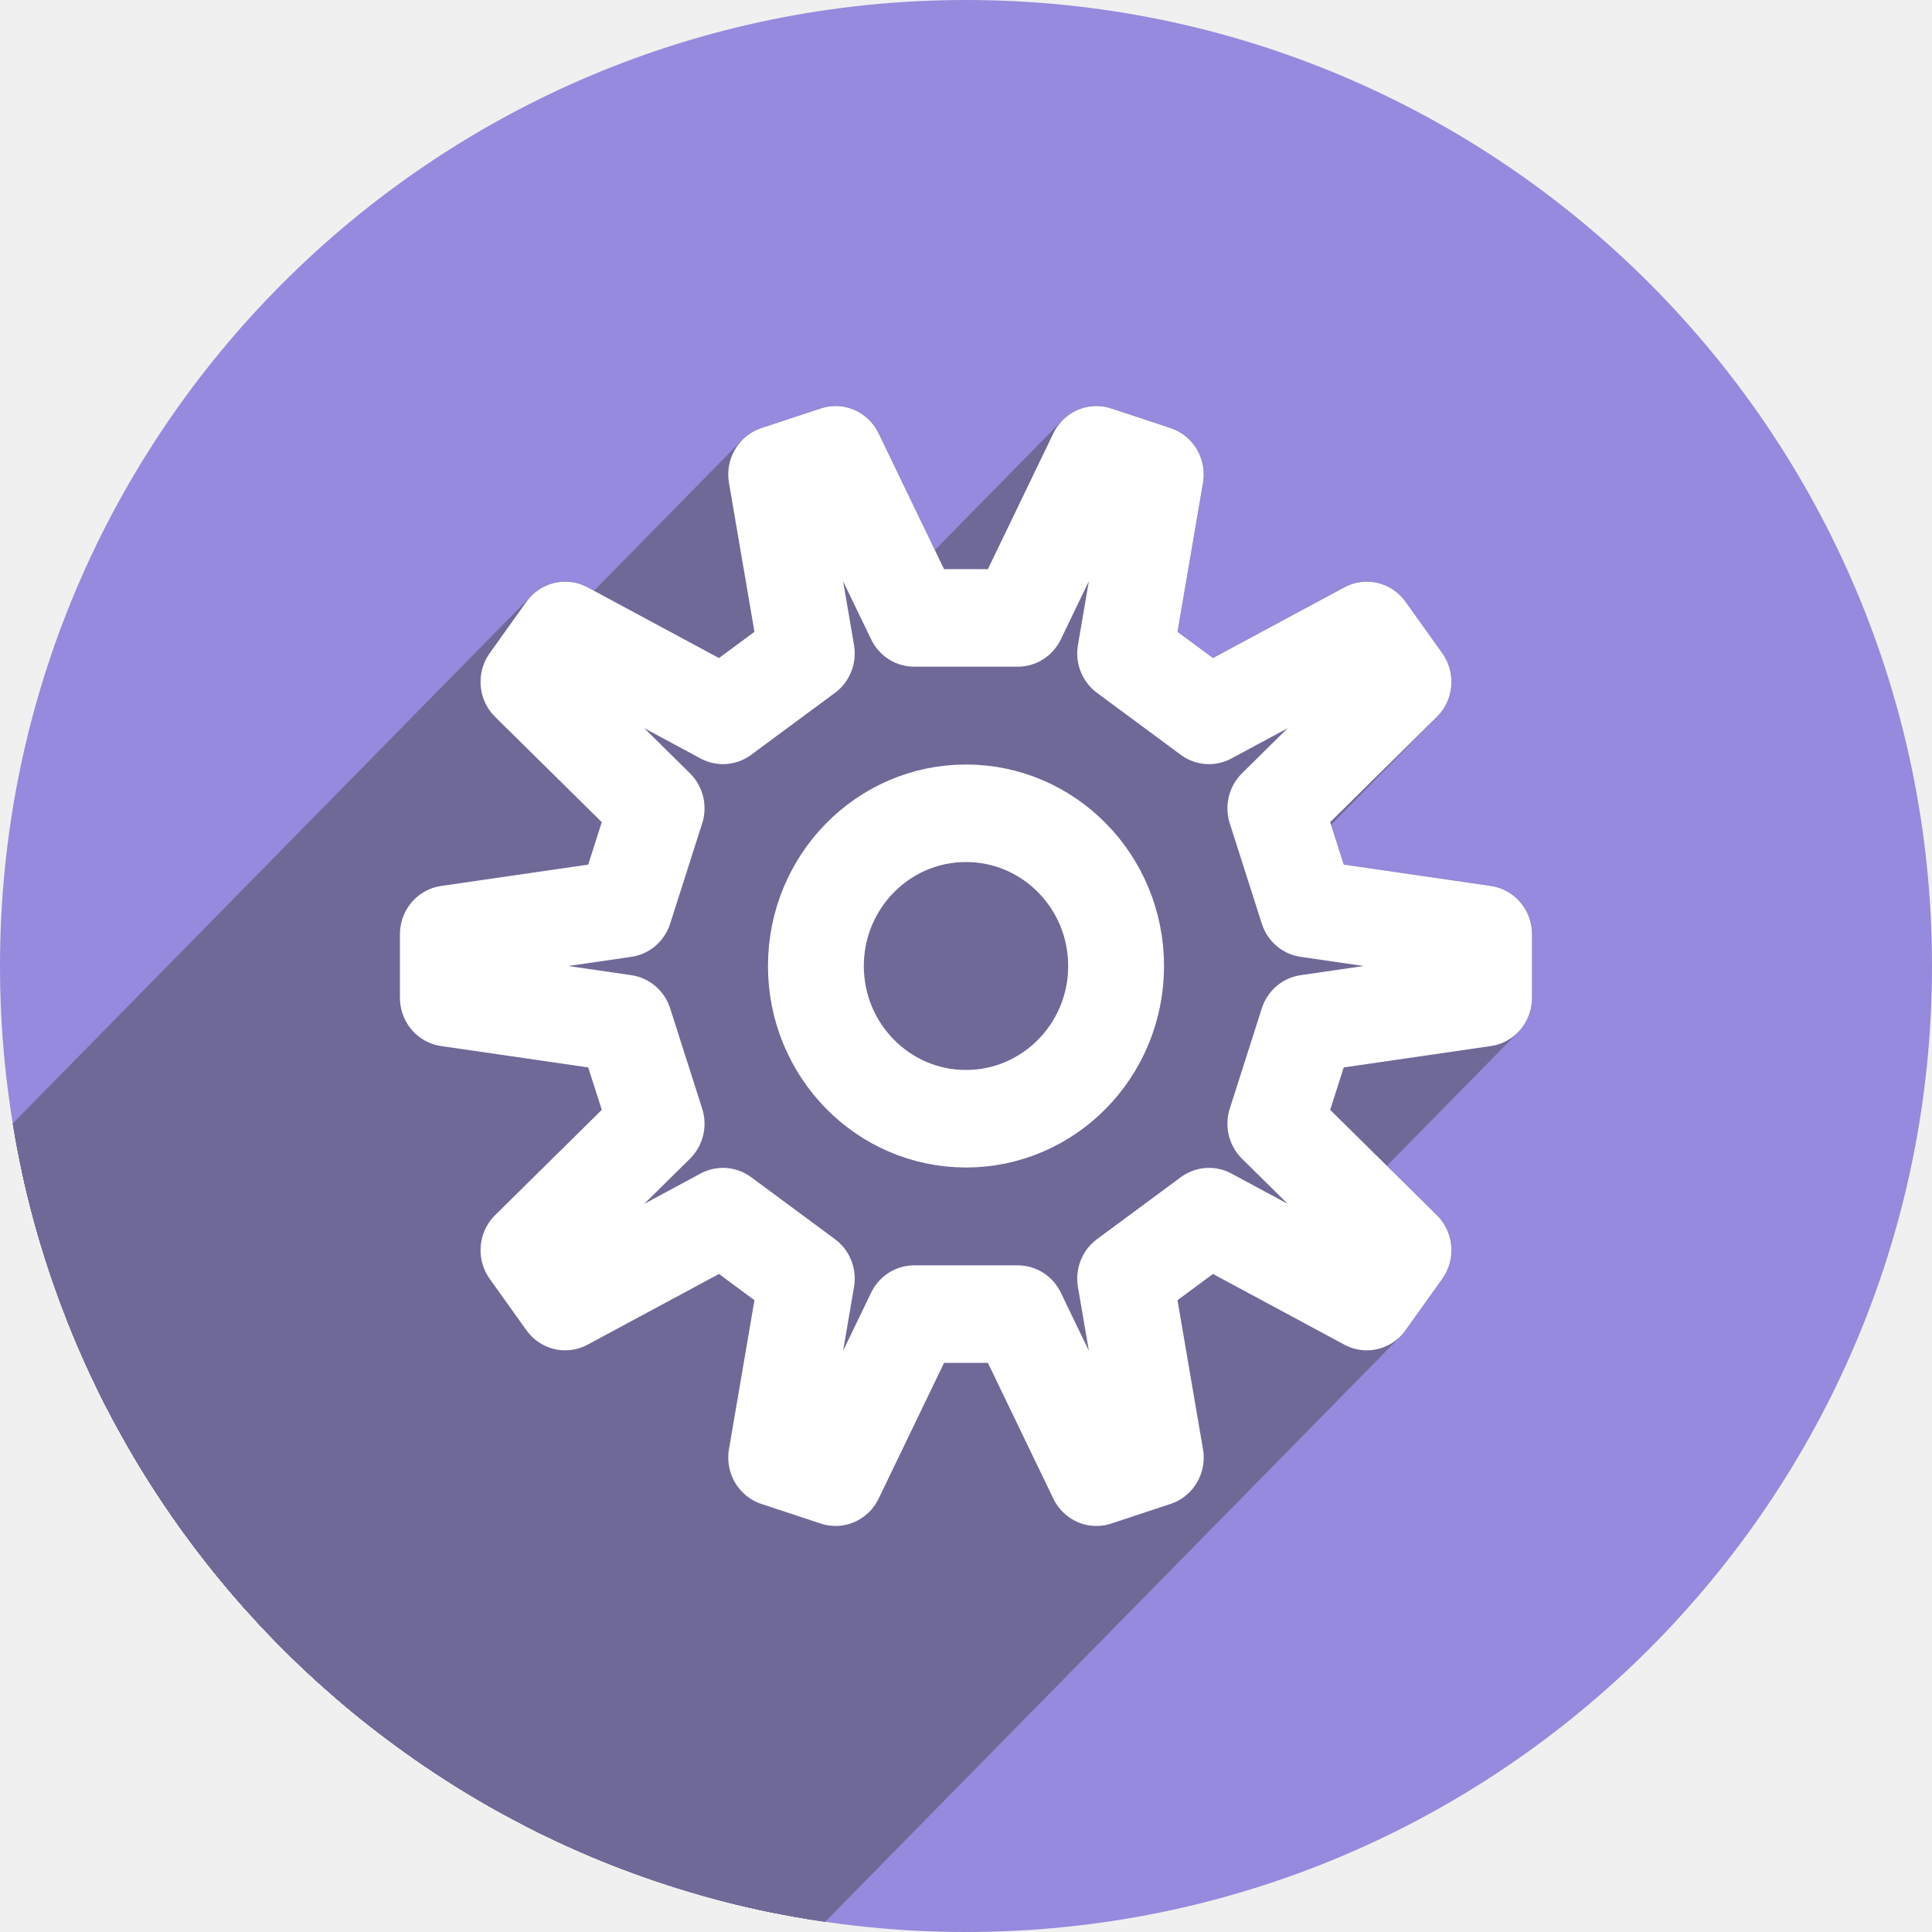
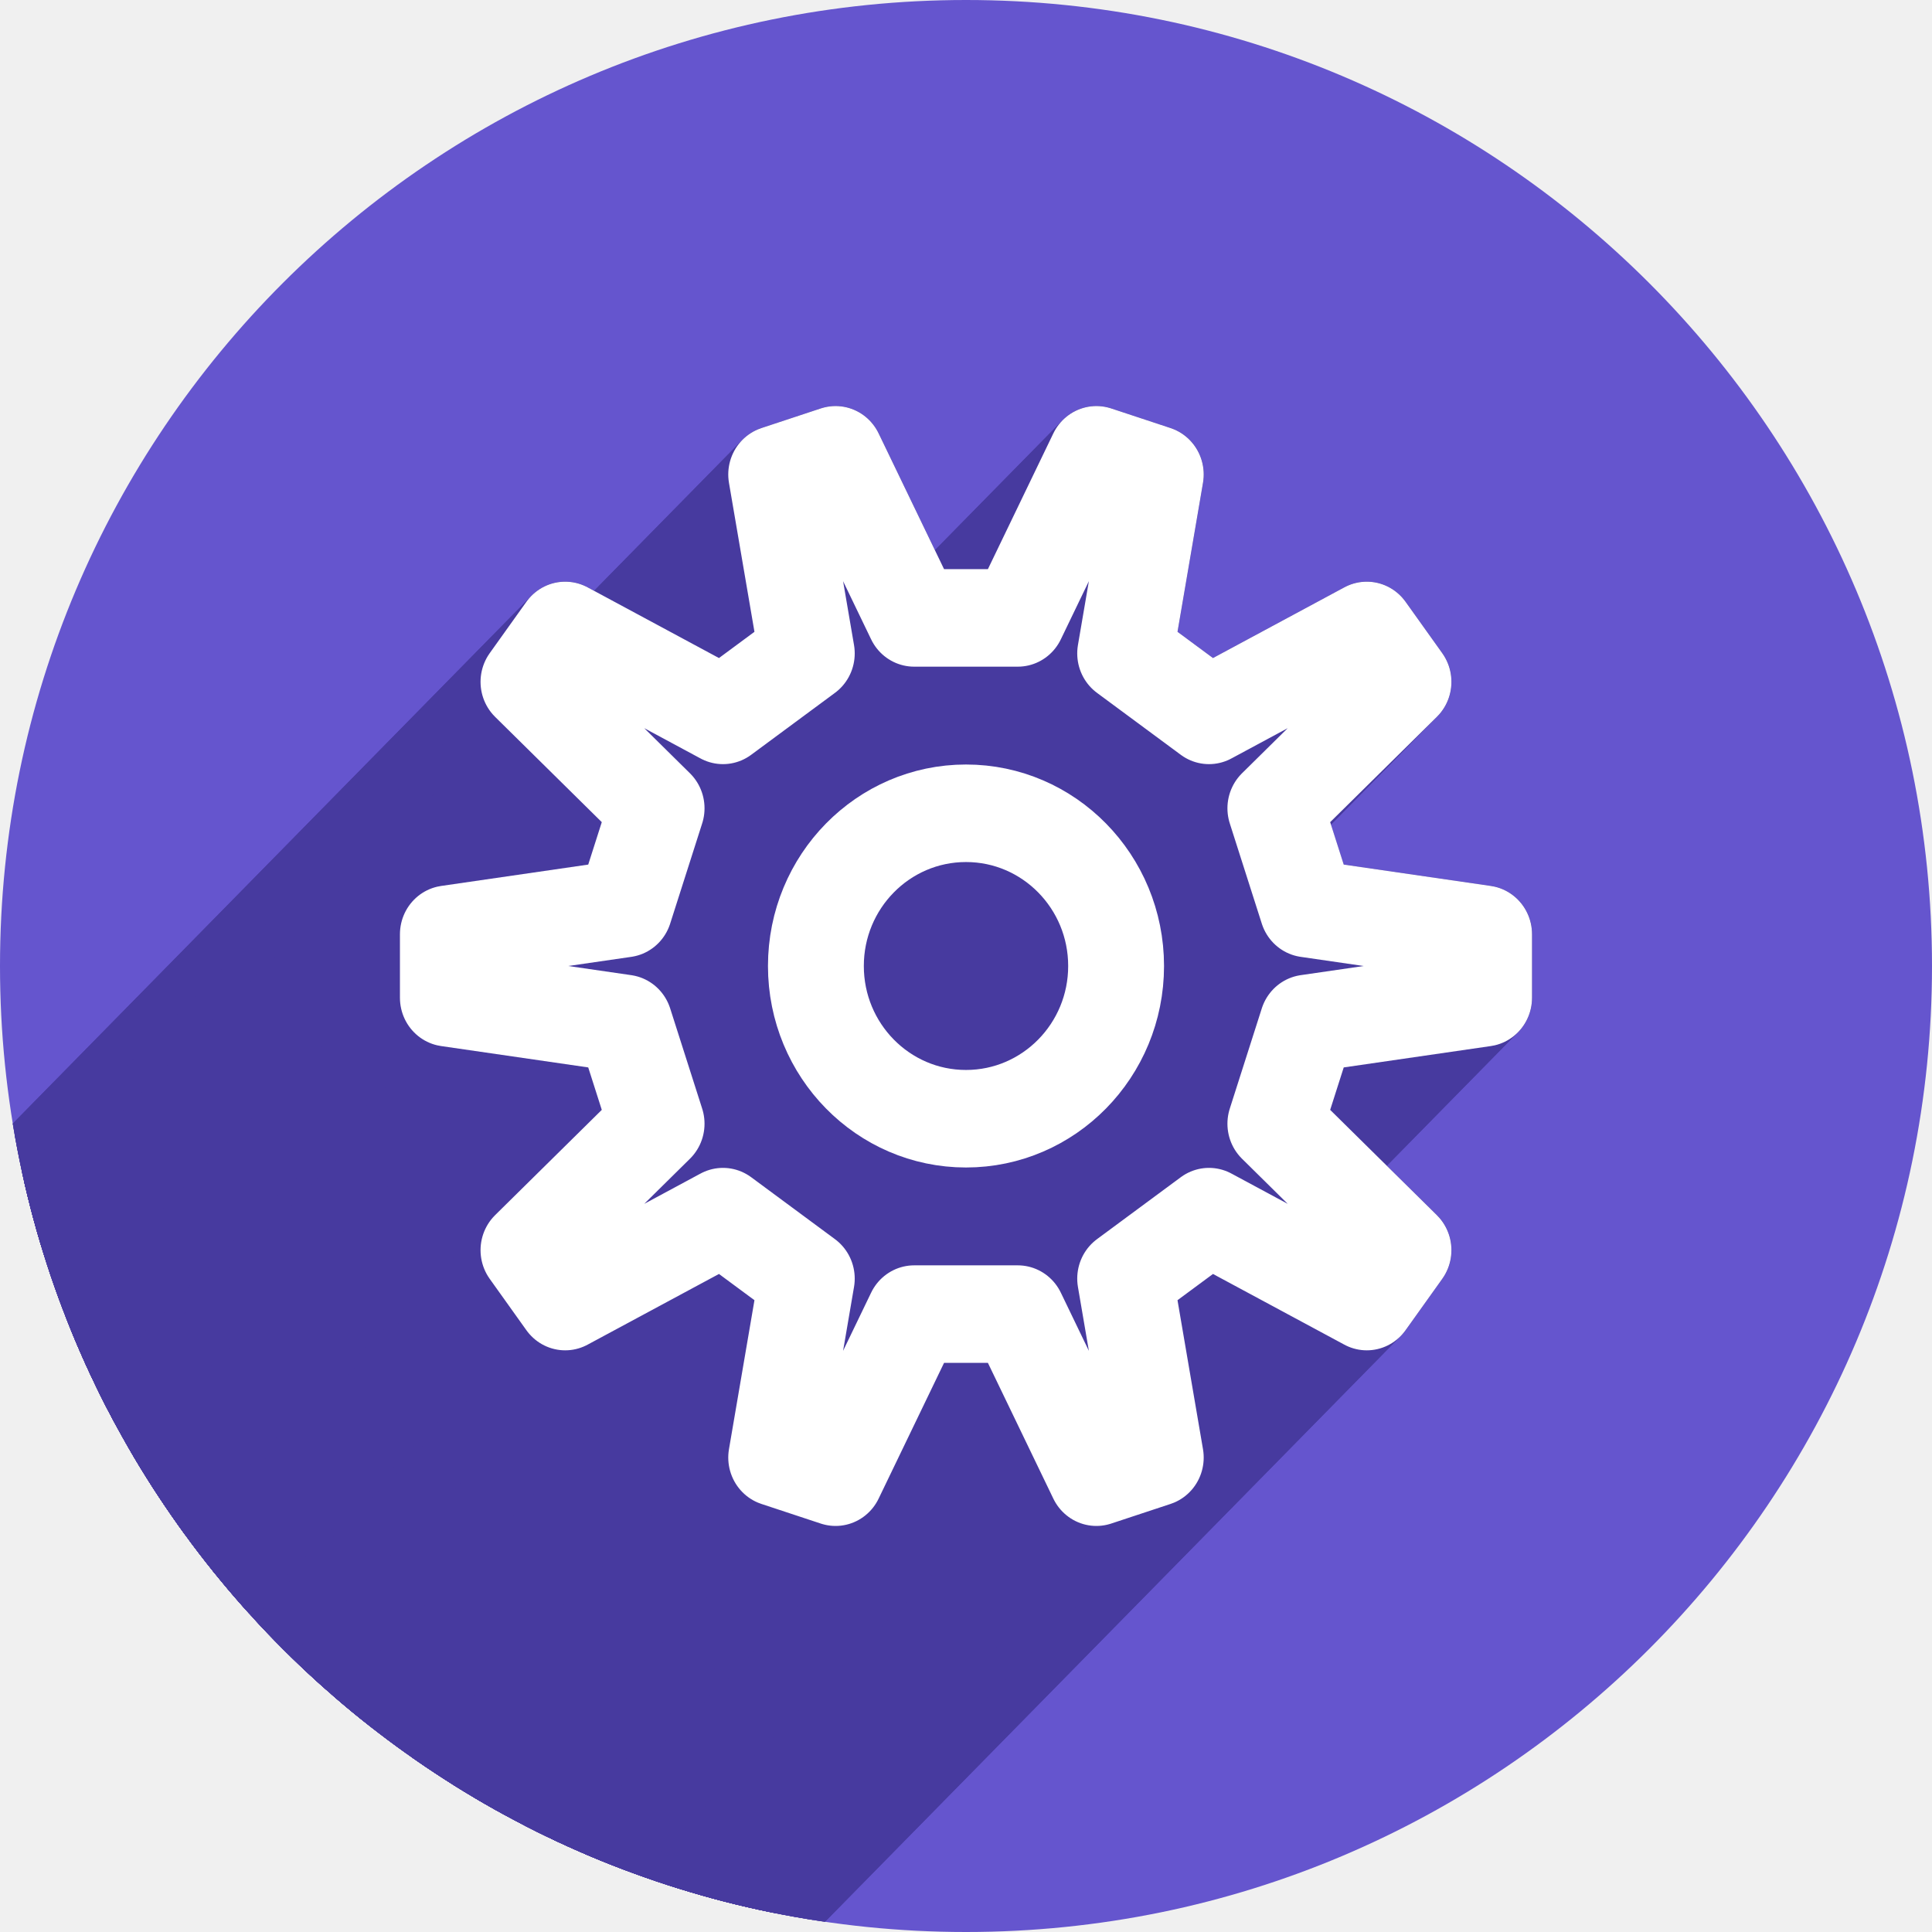
<svg xmlns="http://www.w3.org/2000/svg" version="1.1" id="svg2" viewBox="0 0 256 256" height="256" width="256">
  <defs id="defs4">
    <clipPath id="clipPath5002" clipPathUnits="userSpaceOnUse">
      <g id="g5004">
        <path style="fill:#0f9d58;fill-opacity:1;stroke:none;stroke-width:4.858;stroke-linejoin:round;stroke-miterlimit:4;stroke-dasharray:none;stroke-opacity:1" d="M 88.118,249.435 C 46.103,235.291 14.771,201.687 4.134,159.361 1.338,148.236 0.923,144.163 0.926,127.889 0.928,117.472 1.134,112.014 1.658,108.541 4.465,89.913 12.177,70.638 23.043,55.086 c 3.959,-5.666 8.345,-10.931 9.102,-10.926 0.328,0.002 10.489,18.31 22.579,40.683 12.09,22.373 22.375,41.335 22.854,42.136 0.479,0.802 0.925,2.441 0.99,3.643 0.343,6.316 2.524,14.21 5.642,20.423 2.954,5.887 5.065,8.733 10.435,14.067 6.714,6.67 12.889,10.286 21.732,12.729 3.166,0.874 5.105,1.05 11.575,1.05 8.826,0 12.602,-0.762 19.264,-3.887 2.046,-0.96 3.937,-1.665 4.202,-1.568 0.265,0.097 -11.056,17.665 -25.157,39.038 l -25.639,38.861 -3.094,0.112 c -2.555,0.093 -4.195,-0.258 -9.409,-2.014 z" id="path5006" transform="translate(0,796.3622)" />
        <path style="fill:#f4b400;fill-opacity:1;stroke:none;stroke-width:4.858;stroke-linejoin:round;stroke-miterlimit:4;stroke-dasharray:none;stroke-opacity:1" d="m 112.36,1051.517 c -10.001,-1.45 -12.156,-1.82 -12.532,-2.156 -0.249,-0.222 1.738,-3.748 4.55,-8.072 7.166,-11.021 49.772,-74.648 50.259,-75.055 3.575,-2.992 8.635,-8.041 10.575,-10.554 3.362,-4.353 7.558,-12.914 9.065,-18.494 6.193,-22.925 -2.593,-47.152 -21.7,-59.837 l -2.961,-1.966 17.025,0.296 c 9.364,0.163 31.17,0.434 48.459,0.603 l 31.435,0.307 1.546,4.189 c 2.246,6.086 4.678,15.095 5.935,21.982 1.525,8.36 1.925,28.859 0.739,37.828 -3.08,23.278 -12.813,45.72 -27.802,64.106 -20.476,25.117 -51.46,42.197 -84.146,46.389 -5.312,0.681 -26.646,0.986 -30.446,0.436 z" id="path5008" />
        <path style="fill:#db4437;fill-opacity:1;stroke:none;stroke-width:10;stroke-linejoin:round;stroke-miterlimit:4;stroke-dasharray:none;stroke-opacity:1" d="M 67.99,108.873 C 41.284,59.576 33.29,45.149 32.234,44.345 31.651,43.901 32.811,42.55 38.696,36.815 53.436,22.45 68.809,13.041 87.839,6.736 101.687,2.148 112.582,0.437 127.951,0.437 c 21.31,0 37.805,3.81 56.835,13.126 25.294,12.383 46.194,33.579 58.52,59.346 1.611,3.369 2.93,6.372 2.93,6.675 0,0.56 -10.549,0.495 -71.165,-0.437 l -24.288,-0.374 -3.931,-1.764 c -6.757,-3.033 -10.646,-3.84 -18.658,-3.868 -5.03,-0.018 -7.979,0.208 -10.316,0.788 -14.508,3.604 -26.283,12.948 -33.292,26.419 -3.585,6.891 -5.247,13.082 -6.332,23.583 l -0.337,3.267 -9.927,-18.326 z" id="path5010" transform="translate(0,796.3622)" />
      </g>
    </clipPath>
    <clipPath clipPathUnits="userSpaceOnUse" id="clipPath4271">
      <circle style="fill:#292929;fill-opacity:0.26;stroke:none;stroke-width:10;stroke-linejoin:round;stroke-miterlimit:4;stroke-dasharray:none;stroke-opacity:0.259" id="circle4273" cx="128" cy="128" r="128" />
    </clipPath>
    <clipPath id="clipPath4363" clipPathUnits="userSpaceOnUse">
      <circle style="fill:#4285f4;fill-opacity:1;stroke:none;stroke-width:10;stroke-linejoin:round;stroke-miterlimit:4;stroke-dasharray:none;stroke-opacity:0.259" id="circle4365" cx="128" cy="924.362" r="128" />
    </clipPath>
    <clipPath clipPathUnits="userSpaceOnUse" id="clipPath4452">
      <circle style="fill:#4285f4;fill-opacity:1;stroke:none;stroke-width:10;stroke-linejoin:round;stroke-miterlimit:4;stroke-dasharray:none;stroke-opacity:0.259" id="circle4454" cx="128" cy="924.362" r="128" />
    </clipPath>
    <clipPath id="clipPath5069" clipPathUnits="userSpaceOnUse">
      <circle style="fill:#f4b400;fill-opacity:1;stroke:none;stroke-width:25;stroke-linecap:round;stroke-linejoin:round;stroke-miterlimit:4;stroke-dasharray:none;stroke-opacity:0.259" id="circle5071" cx="128" cy="924.362" r="128" />
    </clipPath>
    <clipPath clipPathUnits="userSpaceOnUse" id="clipPath5087">
      <ellipse style="fill:#958add;fill-opacity:1;stroke:none;stroke-width:25;stroke-linecap:round;stroke-linejoin:round;stroke-miterlimit:4;stroke-dasharray:none;stroke-opacity:0.259" id="circle5089" cx="0" cy="1.5925938e-05" rx="91.708" ry="90.131" />
    </clipPath>
  </defs>
  <g id="layer1" transform="translate(0,-796.3622)">
    <path style="fill:none;fill-rule:evenodd;stroke:none;stroke-width:1px;stroke-linecap:butt;stroke-linejoin:miter;stroke-opacity:1" d="M 154.474,968.81 101.04,1048.476 0.486,1048.962 0,842.024 l 33.032,-2.429 45.176,83.552 21.374,35.461 26.717,13.116 z" id="path4913" />
-     <circle r="128" cy="924.362" cx="128" id="path4152" style="fill:#958add;fill-opacity:1;stroke:none;stroke-width:25;stroke-linejoin:round;stroke-miterlimit:4;stroke-dasharray:none;stroke-opacity:0.259;stroke-linecap:round" />
-     <g id="g4203" transform="matrix(1.395739,0,0,1.420148,128,924.3622)" style="fill:#6f6998;stroke:#6f6998;stroke-width:9.1;stroke-linejoin:round;stroke-miterlimit:4;stroke-dasharray:none;stroke-opacity:1;fill-opacity:1" clip-path="url(#clipPath5087)">
-       <path id="path4207" d="M 14.25,0 A 14.25,14.25 0 0 1 0,14.25 14.25,14.25 0 0 1 -14.25,0 14.25,14.25 0 0 1 0,-14.25 14.25,14.25 0 0 1 14.25,0 Z" style="fill:#6f6998;stroke:#6f6998;stroke-width:9.1;stroke-linejoin:round;stroke-miterlimit:4;stroke-dasharray:none;stroke-opacity:1;fill-opacity:1" />
-       <g id="g4938" style="fill:#6f6998;fill-opacity:1;stroke:#6f6998;stroke-opacity:1">
-         <g id="g4940" style="fill:#6f6998;stroke:#6f6998;stroke-width:9.1;stroke-linejoin:round;stroke-miterlimit:4;stroke-dasharray:none;stroke-opacity:1;fill-opacity:1">
-           <path id="path4942" d="M32.409 -5.359L49.185 -2.964L-587.211 633.432L-603.987 631.037Z" style="fill:#6f6998;fill-opacity:1;stroke:#6f6998;stroke-opacity:1" />
-           <path id="path4944" d="M49.185 -2.964L49.185 2.964L-587.211 639.36L-587.211 633.432Z" style="fill:#6f6998;fill-opacity:1;stroke:#6f6998;stroke-opacity:1" />
-           <path id="path4946" d="M49.185 2.964L32.409 5.359L-603.987 641.755L-587.211 639.36Z" style="fill:#6f6998;fill-opacity:1;stroke:#6f6998;stroke-opacity:1" />
-           <path id="path4948" d="M32.409 5.359L29.37 14.714L-607.026 651.11L-603.987 641.755Z" style="fill:#6f6998;fill-opacity:1;stroke:#6f6998;stroke-opacity:1" />
-           <path id="path4950" d="M29.37 14.714L41.534 26.512L-594.862 662.908L-607.026 651.11Z" style="fill:#6f6998;fill-opacity:1;stroke:#6f6998;stroke-opacity:1" />
-           <path id="path4952" d="M41.534 26.512L38.049 31.308L-598.347 667.705L-594.862 662.908Z" style="fill:#6f6998;fill-opacity:1;stroke:#6f6998;stroke-opacity:1" />
-           <path id="path4954" d="M38.049 31.308L23.07 23.386L-613.326 659.782L-598.347 667.705Z" style="fill:#6f6998;fill-opacity:1;stroke:#6f6998;stroke-opacity:1" />
-           <path id="path4956" d="M23.07 23.386L15.112 29.167L-621.284 665.563L-613.326 659.782Z" style="fill:#6f6998;fill-opacity:1;stroke:#6f6998;stroke-opacity:1" />
-           <path id="path4958" d="M15.112 29.167L18.018 45.862L-618.378 682.258L-621.284 665.563Z" style="fill:#6f6998;fill-opacity:1;stroke:#6f6998;stroke-opacity:1" />
-           <path id="path4960" d="M18.018 45.862L12.38 47.694L-624.016 684.09L-618.378 682.258Z" style="fill:#6f6998;fill-opacity:1;stroke:#6f6998;stroke-opacity:1" />
-           <path id="path4962" d="M12.38 47.694L4.918 32.479L-631.478 668.875L-624.016 684.09Z" style="fill:#6f6998;fill-opacity:1;stroke:#6f6998;stroke-opacity:1" />
-           <path id="path4964" d="M4.918 32.479L-4.918 32.479L-641.314 668.875L-631.478 668.875Z" style="fill:#6f6998;fill-opacity:1;stroke:#6f6998;stroke-opacity:1" />
-           <path id="path4966" d="M-4.918 32.479L-12.38 47.694L-648.776 684.09L-641.314 668.875Z" style="fill:#6f6998;fill-opacity:1;stroke:#6f6998;stroke-opacity:1" />
-           <path id="path4968" d="M-12.38 47.694L-18.018 45.862L-654.414 682.258L-648.776 684.09Z" style="fill:#6f6998;fill-opacity:1;stroke:#6f6998;stroke-opacity:1" />
-           <path id="path4970" d="M-18.018 45.862L-15.112 29.167L-651.508 665.563L-654.414 682.258Z" style="fill:#6f6998;fill-opacity:1;stroke:#6f6998;stroke-opacity:1" />
-           <path id="path4972" d="M-15.112 29.167L-23.07 23.386L-659.466 659.782L-651.508 665.563Z" style="fill:#6f6998;fill-opacity:1;stroke:#6f6998;stroke-opacity:1" />
-           <path id="path4974" d="M-23.07 23.386L-38.049 31.308L-674.445 667.705L-659.466 659.782Z" style="fill:#6f6998;fill-opacity:1;stroke:#6f6998;stroke-opacity:1" />
-           <path id="path4976" d="M-38.049 31.308L-41.534 26.512L-677.93 662.908L-674.445 667.705Z" style="fill:#6f6998;fill-opacity:1;stroke:#6f6998;stroke-opacity:1" />
-           <path id="path4978" d="M-41.534 26.512L-29.37 14.714L-665.766 651.11L-677.93 662.908Z" style="fill:#6f6998;fill-opacity:1;stroke:#6f6998;stroke-opacity:1" />
-           <path id="path4980" d="M-29.37 14.714L-32.409 5.359L-668.806 641.755L-665.766 651.11Z" style="fill:#6f6998;fill-opacity:1;stroke:#6f6998;stroke-opacity:1" />
-           <path id="path4982" d="M-32.409 5.359L-49.185 2.964L-685.581 639.36L-668.806 641.755Z" style="fill:#6f6998;fill-opacity:1;stroke:#6f6998;stroke-opacity:1" />
-           <path id="path4984" d="M-49.185 2.964L-49.185 -2.964L-685.581 633.432L-685.581 639.36Z" style="fill:#6f6998;fill-opacity:1;stroke:#6f6998;stroke-opacity:1" />
-           <path id="path4986" d="M-49.185 -2.964L-32.409 -5.359L-668.806 631.037L-685.581 633.432Z" style="fill:#6f6998;fill-opacity:1;stroke:#6f6998;stroke-opacity:1" />
-           <path id="path4988" d="M-32.409 -5.359L-29.37 -14.714L-665.766 621.682L-668.806 631.037Z" style="fill:#6f6998;fill-opacity:1;stroke:#6f6998;stroke-opacity:1" />
-           <path id="path4990" d="M-29.37 -14.714L-41.534 -26.512L-677.93 609.884L-665.766 621.682Z" style="fill:#6f6998;fill-opacity:1;stroke:#6f6998;stroke-opacity:1" />
-           <path id="path4992" d="M-41.534 -26.512L-38.049 -31.308L-674.445 605.088L-677.93 609.884Z" style="fill:#6f6998;fill-opacity:1;stroke:#6f6998;stroke-opacity:1" />
-           <path id="path4994" d="M-38.049 -31.308L-23.07 -23.386L-659.466 613.011L-674.445 605.088Z" style="fill:#6f6998;fill-opacity:1;stroke:#6f6998;stroke-opacity:1" />
-           <path id="path4996" d="M-23.07 -23.386L-15.112 -29.167L-651.508 607.229L-659.466 613.011Z" style="fill:#6f6998;fill-opacity:1;stroke:#6f6998;stroke-opacity:1" />
-           <path id="path4998" d="M-15.112 -29.167L-18.018 -45.862L-654.414 590.534L-651.508 607.229Z" style="fill:#6f6998;fill-opacity:1;stroke:#6f6998;stroke-opacity:1" />
-           <path id="path5000" d="M-18.018 -45.862L-12.38 -47.694L-648.776 588.702L-654.414 590.534Z" style="fill:#6f6998;fill-opacity:1;stroke:#6f6998;stroke-opacity:1" />
-           <path id="path5002" d="M-12.38 -47.694L-4.918 -32.479L-641.314 603.917L-648.776 588.702Z" style="fill:#6f6998;fill-opacity:1;stroke:#6f6998;stroke-opacity:1" />
-           <path id="path5004" d="M-4.918 -32.479L4.918 -32.479L-631.478 603.917L-641.314 603.917Z" style="fill:#6f6998;fill-opacity:1;stroke:#6f6998;stroke-opacity:1" />
-           <path id="path5007" d="M4.918 -32.479L12.38 -47.694L-624.016 588.702L-631.478 603.917Z" style="fill:#6f6998;fill-opacity:1;stroke:#6f6998;stroke-opacity:1" />
-           <path id="path5009" d="M12.38 -47.694L18.018 -45.862L-618.378 590.534L-624.016 588.702Z" style="fill:#6f6998;fill-opacity:1;stroke:#6f6998;stroke-opacity:1" />
-           <path id="path5011" d="M18.018 -45.862L15.112 -29.167L-621.284 607.229L-618.378 590.534Z" style="fill:#6f6998;fill-opacity:1;stroke:#6f6998;stroke-opacity:1" />
-           <path id="path5013" d="M15.112 -29.167L23.07 -23.386L-613.326 613.011L-621.284 607.229Z" style="fill:#6f6998;fill-opacity:1;stroke:#6f6998;stroke-opacity:1" />
-           <path id="path5015" d="M23.07 -23.386L38.049 -31.308L-598.347 605.088L-613.326 613.011Z" style="fill:#6f6998;fill-opacity:1;stroke:#6f6998;stroke-opacity:1" />
-           <path id="path5017" d="M38.049 -31.308L41.534 -26.512L-594.862 609.884L-598.347 605.088Z" style="fill:#6f6998;fill-opacity:1;stroke:#6f6998;stroke-opacity:1" />
-           <path id="path5019" d="M41.534 -26.512L29.37 -14.714L-607.026 621.682L-594.862 609.884Z" style="fill:#6f6998;fill-opacity:1;stroke:#6f6998;stroke-opacity:1" />
+     <circle r="128" cy="924.362" cx="128" id="path4152" style="fill:#6555ce;fill-opacity:1;stroke:none;stroke-width:25;stroke-linejoin:round;stroke-miterlimit:4;stroke-dasharray:none;stroke-opacity:0.259;stroke-linecap:round" />
+     <g id="g4203" transform="matrix(1.395739,0,0,1.420148,128,924.3622)" style="fill:#473a9f;stroke:#473a9f;stroke-width:9.1;stroke-linejoin:round;stroke-miterlimit:4;stroke-dasharray:none;stroke-opacity:1;fill-opacity:1" clip-path="url(#clipPath5087)">
+       <path id="path4207" d="M 14.25,0 A 14.25,14.25 0 0 1 0,14.25 14.25,14.25 0 0 1 -14.25,0 14.25,14.25 0 0 1 0,-14.25 14.25,14.25 0 0 1 14.25,0 Z" style="fill:#473a9f;stroke:#473a9f;stroke-width:9.1;stroke-linejoin:round;stroke-miterlimit:4;stroke-dasharray:none;stroke-opacity:1;fill-opacity:1" />
+       <g id="g4938" style="fill:#473a9f;fill-opacity:1;stroke:#473a9f;stroke-opacity:1">
+         <g id="g4940" style="fill:#473a9f;stroke:#473a9f;stroke-width:9.1;stroke-linejoin:round;stroke-miterlimit:4;stroke-dasharray:none;stroke-opacity:1;fill-opacity:1">
+           <path id="path4942" d="M32.409 -5.359L49.185 -2.964L-587.211 633.432L-603.987 631.037Z" style="fill:#473a9f;fill-opacity:1;stroke:#473a9f;stroke-opacity:1" />
+           <path id="path4944" d="M49.185 -2.964L49.185 2.964L-587.211 639.36L-587.211 633.432Z" style="fill:#473a9f;fill-opacity:1;stroke:#473a9f;stroke-opacity:1" />
+           <path id="path4946" d="M49.185 2.964L32.409 5.359L-603.987 641.755L-587.211 639.36Z" style="fill:#473a9f;fill-opacity:1;stroke:#473a9f;stroke-opacity:1" />
+           <path id="path4948" d="M32.409 5.359L29.37 14.714L-607.026 651.11L-603.987 641.755Z" style="fill:#473a9f;fill-opacity:1;stroke:#473a9f;stroke-opacity:1" />
+           <path id="path4950" d="M29.37 14.714L41.534 26.512L-594.862 662.908L-607.026 651.11Z" style="fill:#473a9f;fill-opacity:1;stroke:#473a9f;stroke-opacity:1" />
+           <path id="path4952" d="M41.534 26.512L38.049 31.308L-598.347 667.705L-594.862 662.908Z" style="fill:#473a9f;fill-opacity:1;stroke:#473a9f;stroke-opacity:1" />
+           <path id="path4954" d="M38.049 31.308L23.07 23.386L-613.326 659.782L-598.347 667.705Z" style="fill:#473a9f;fill-opacity:1;stroke:#473a9f;stroke-opacity:1" />
+           <path id="path4956" d="M23.07 23.386L15.112 29.167L-621.284 665.563L-613.326 659.782Z" style="fill:#473a9f;fill-opacity:1;stroke:#473a9f;stroke-opacity:1" />
+           <path id="path4958" d="M15.112 29.167L18.018 45.862L-618.378 682.258L-621.284 665.563Z" style="fill:#473a9f;fill-opacity:1;stroke:#473a9f;stroke-opacity:1" />
+           <path id="path4960" d="M18.018 45.862L12.38 47.694L-624.016 684.09L-618.378 682.258Z" style="fill:#473a9f;fill-opacity:1;stroke:#473a9f;stroke-opacity:1" />
+           <path id="path4962" d="M12.38 47.694L4.918 32.479L-631.478 668.875L-624.016 684.09Z" style="fill:#473a9f;fill-opacity:1;stroke:#473a9f;stroke-opacity:1" />
+           <path id="path4964" d="M4.918 32.479L-4.918 32.479L-641.314 668.875L-631.478 668.875Z" style="fill:#473a9f;fill-opacity:1;stroke:#473a9f;stroke-opacity:1" />
+           <path id="path4966" d="M-4.918 32.479L-12.38 47.694L-648.776 684.09L-641.314 668.875Z" style="fill:#473a9f;fill-opacity:1;stroke:#473a9f;stroke-opacity:1" />
+           <path id="path4968" d="M-12.38 47.694L-18.018 45.862L-654.414 682.258L-648.776 684.09Z" style="fill:#473a9f;fill-opacity:1;stroke:#473a9f;stroke-opacity:1" />
+           <path id="path4970" d="M-18.018 45.862L-15.112 29.167L-651.508 665.563L-654.414 682.258Z" style="fill:#473a9f;fill-opacity:1;stroke:#473a9f;stroke-opacity:1" />
+           <path id="path4972" d="M-15.112 29.167L-23.07 23.386L-659.466 659.782L-651.508 665.563Z" style="fill:#473a9f;fill-opacity:1;stroke:#473a9f;stroke-opacity:1" />
+           <path id="path4974" d="M-23.07 23.386L-38.049 31.308L-674.445 667.705L-659.466 659.782Z" style="fill:#473a9f;fill-opacity:1;stroke:#473a9f;stroke-opacity:1" />
+           <path id="path4976" d="M-38.049 31.308L-41.534 26.512L-677.93 662.908L-674.445 667.705Z" style="fill:#473a9f;fill-opacity:1;stroke:#473a9f;stroke-opacity:1" />
+           <path id="path4978" d="M-41.534 26.512L-29.37 14.714L-665.766 651.11L-677.93 662.908Z" style="fill:#473a9f;fill-opacity:1;stroke:#473a9f;stroke-opacity:1" />
+           <path id="path4980" d="M-29.37 14.714L-32.409 5.359L-668.806 641.755L-665.766 651.11Z" style="fill:#473a9f;fill-opacity:1;stroke:#473a9f;stroke-opacity:1" />
+           <path id="path4982" d="M-32.409 5.359L-49.185 2.964L-685.581 639.36L-668.806 641.755Z" style="fill:#473a9f;fill-opacity:1;stroke:#473a9f;stroke-opacity:1" />
+           <path id="path4984" d="M-49.185 2.964L-49.185 -2.964L-685.581 633.432L-685.581 639.36Z" style="fill:#473a9f;fill-opacity:1;stroke:#473a9f;stroke-opacity:1" />
+           <path id="path4986" d="M-49.185 -2.964L-32.409 -5.359L-668.806 631.037L-685.581 633.432Z" style="fill:#473a9f;fill-opacity:1;stroke:#473a9f;stroke-opacity:1" />
+           <path id="path4988" d="M-32.409 -5.359L-29.37 -14.714L-665.766 621.682L-668.806 631.037Z" style="fill:#473a9f;fill-opacity:1;stroke:#473a9f;stroke-opacity:1" />
+           <path id="path4990" d="M-29.37 -14.714L-41.534 -26.512L-677.93 609.884L-665.766 621.682Z" style="fill:#473a9f;fill-opacity:1;stroke:#473a9f;stroke-opacity:1" />
+           <path id="path4992" d="M-41.534 -26.512L-38.049 -31.308L-674.445 605.088L-677.93 609.884Z" style="fill:#473a9f;fill-opacity:1;stroke:#473a9f;stroke-opacity:1" />
+           <path id="path4994" d="M-38.049 -31.308L-23.07 -23.386L-659.466 613.011L-674.445 605.088Z" style="fill:#473a9f;fill-opacity:1;stroke:#473a9f;stroke-opacity:1" />
+           <path id="path4996" d="M-23.07 -23.386L-15.112 -29.167L-651.508 607.229L-659.466 613.011Z" style="fill:#473a9f;fill-opacity:1;stroke:#473a9f;stroke-opacity:1" />
+           <path id="path4998" d="M-15.112 -29.167L-18.018 -45.862L-654.414 590.534L-651.508 607.229Z" style="fill:#473a9f;fill-opacity:1;stroke:#473a9f;stroke-opacity:1" />
+           <path id="path5000" d="M-18.018 -45.862L-12.38 -47.694L-648.776 588.702L-654.414 590.534Z" style="fill:#473a9f;fill-opacity:1;stroke:#473a9f;stroke-opacity:1" />
+           <path id="path5002" d="M-12.38 -47.694L-4.918 -32.479L-641.314 603.917L-648.776 588.702Z" style="fill:#473a9f;fill-opacity:1;stroke:#473a9f;stroke-opacity:1" />
+           <path id="path5004" d="M-4.918 -32.479L4.918 -32.479L-631.478 603.917L-641.314 603.917Z" style="fill:#473a9f;fill-opacity:1;stroke:#473a9f;stroke-opacity:1" />
+           <path id="path5007" d="M4.918 -32.479L12.38 -47.694L-624.016 588.702L-631.478 603.917Z" style="fill:#473a9f;fill-opacity:1;stroke:#473a9f;stroke-opacity:1" />
+           <path id="path5009" d="M12.38 -47.694L18.018 -45.862L-618.378 590.534L-624.016 588.702Z" style="fill:#473a9f;fill-opacity:1;stroke:#473a9f;stroke-opacity:1" />
+           <path id="path5011" d="M18.018 -45.862L15.112 -29.167L-621.284 607.229L-618.378 590.534Z" style="fill:#473a9f;fill-opacity:1;stroke:#473a9f;stroke-opacity:1" />
+           <path id="path5013" d="M15.112 -29.167L23.07 -23.386L-613.326 613.011L-621.284 607.229Z" style="fill:#473a9f;fill-opacity:1;stroke:#473a9f;stroke-opacity:1" />
+           <path id="path5015" d="M23.07 -23.386L38.049 -31.308L-598.347 605.088L-613.326 613.011Z" style="fill:#473a9f;fill-opacity:1;stroke:#473a9f;stroke-opacity:1" />
+           <path id="path5017" d="M38.049 -31.308L41.534 -26.512L-594.862 609.884L-598.347 605.088Z" style="fill:#473a9f;fill-opacity:1;stroke:#473a9f;stroke-opacity:1" />
+           <path id="path5019" d="M41.534 -26.512L29.37 -14.714L-607.026 621.682L-594.862 609.884Z" style="fill:#473a9f;fill-opacity:1;stroke:#473a9f;stroke-opacity:1" />
        </g>
-         <path id="path4205" style="fill:#6f6998;stroke:#6f6998;stroke-width:9.1;stroke-linejoin:round;stroke-miterlimit:4;stroke-dasharray:none;stroke-opacity:1;fill-opacity:1" d="m 32.409,-5.359 16.776,2.395 0,5.929 -16.776,2.395 -3.04,9.355 12.164,11.798 -3.485,4.796 -14.98,-7.923 -7.958,5.782 2.906,16.695 -5.638,1.832 -7.462,-15.215 -9.836,0 -7.462,15.215 -5.638,-1.832 2.906,-16.695 -7.958,-5.782 -14.98,7.923 -3.485,-4.796 12.164,-11.798 -3.04,-9.355 -16.776,-2.395 0,-5.929 16.776,-2.395 3.04,-9.355 -12.164,-11.798 3.485,-4.796 14.98,7.923 7.958,-5.782 -2.906,-16.695 5.638,-1.832 7.462,15.215 9.836,0 7.462,-15.215 5.638,1.832 -2.906,16.695 7.958,5.782 14.98,-7.923 3.485,4.796 -12.164,11.798 z" />
+         <path id="path4205" style="fill:#473a9f;stroke:#473a9f;stroke-width:9.1;stroke-linejoin:round;stroke-miterlimit:4;stroke-dasharray:none;stroke-opacity:1;fill-opacity:1" d="m 32.409,-5.359 16.776,2.395 0,5.929 -16.776,2.395 -3.04,9.355 12.164,11.798 -3.485,4.796 -14.98,-7.923 -7.958,5.782 2.906,16.695 -5.638,1.832 -7.462,-15.215 -9.836,0 -7.462,15.215 -5.638,-1.832 2.906,-16.695 -7.958,-5.782 -14.98,7.923 -3.485,-4.796 12.164,-11.798 -3.04,-9.355 -16.776,-2.395 0,-5.929 16.776,-2.395 3.04,-9.355 -12.164,-11.798 3.485,-4.796 14.98,7.923 7.958,-5.782 -2.906,-16.695 5.638,-1.832 7.462,15.215 9.836,0 7.462,-15.215 5.638,1.832 -2.906,16.695 7.958,5.782 14.98,-7.923 3.485,4.796 -12.164,11.798 z" />
      </g>
    </g>
    <g id="g4201" style="fill:none;stroke:#ffffff;stroke-width:9.1;stroke-linejoin:round;stroke-miterlimit:4;stroke-dasharray:none;stroke-opacity:1" transform="matrix(1.395739,0,0,1.420148,-51.3326,702.5712)">
      <g id="g4203-8" transform="translate(128.4858,156.1746)" style="fill:none;stroke:#ffffff;stroke-width:9.1;stroke-linejoin:round;stroke-miterlimit:4;stroke-dasharray:none;stroke-opacity:1">
        <path id="path4205-3" style="fill:none;stroke:#ffffff;stroke-width:9.1;stroke-linejoin:round;stroke-miterlimit:4;stroke-dasharray:none;stroke-opacity:1" d="m 32.409,-5.359 16.776,2.395 0,5.929 -16.776,2.395 -3.04,9.355 12.164,11.798 -3.485,4.796 -14.98,-7.923 -7.958,5.782 2.906,16.695 -5.638,1.832 -7.462,-15.215 -9.836,0 -7.462,15.215 -5.638,-1.832 2.906,-16.695 -7.958,-5.782 -14.98,7.923 -3.485,-4.796 12.164,-11.798 -3.04,-9.355 -16.776,-2.395 0,-5.929 16.776,-2.395 3.04,-9.355 -12.164,-11.798 3.485,-4.796 14.98,7.923 7.958,-5.782 -2.906,-16.695 5.638,-1.832 7.462,15.215 9.836,0 7.462,-15.215 5.638,1.832 -2.906,16.695 7.958,5.782 14.98,-7.923 3.485,4.796 -12.164,11.798 z" />
        <path id="path4207-7" d="M 14.25,0 A 14.25,14.25 0 0 1 0,14.25 14.25,14.25 0 0 1 -14.25,0 14.25,14.25 0 0 1 0,-14.25 14.25,14.25 0 0 1 14.25,0 Z" style="fill:none;stroke:#ffffff;stroke-width:9.1;stroke-linejoin:round;stroke-miterlimit:4;stroke-dasharray:none;stroke-opacity:1" />
      </g>
    </g>
  </g>
</svg>
